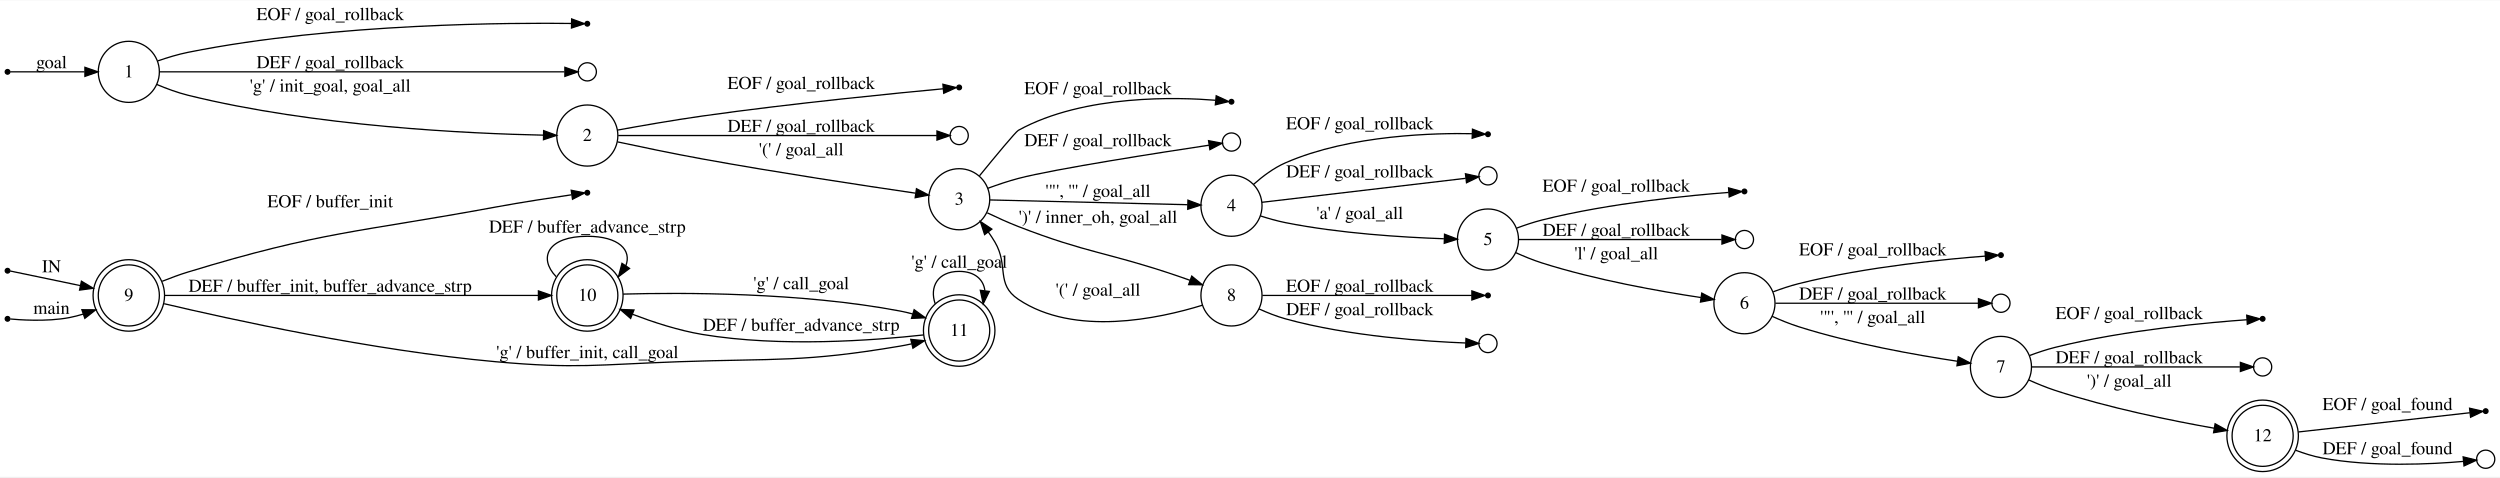
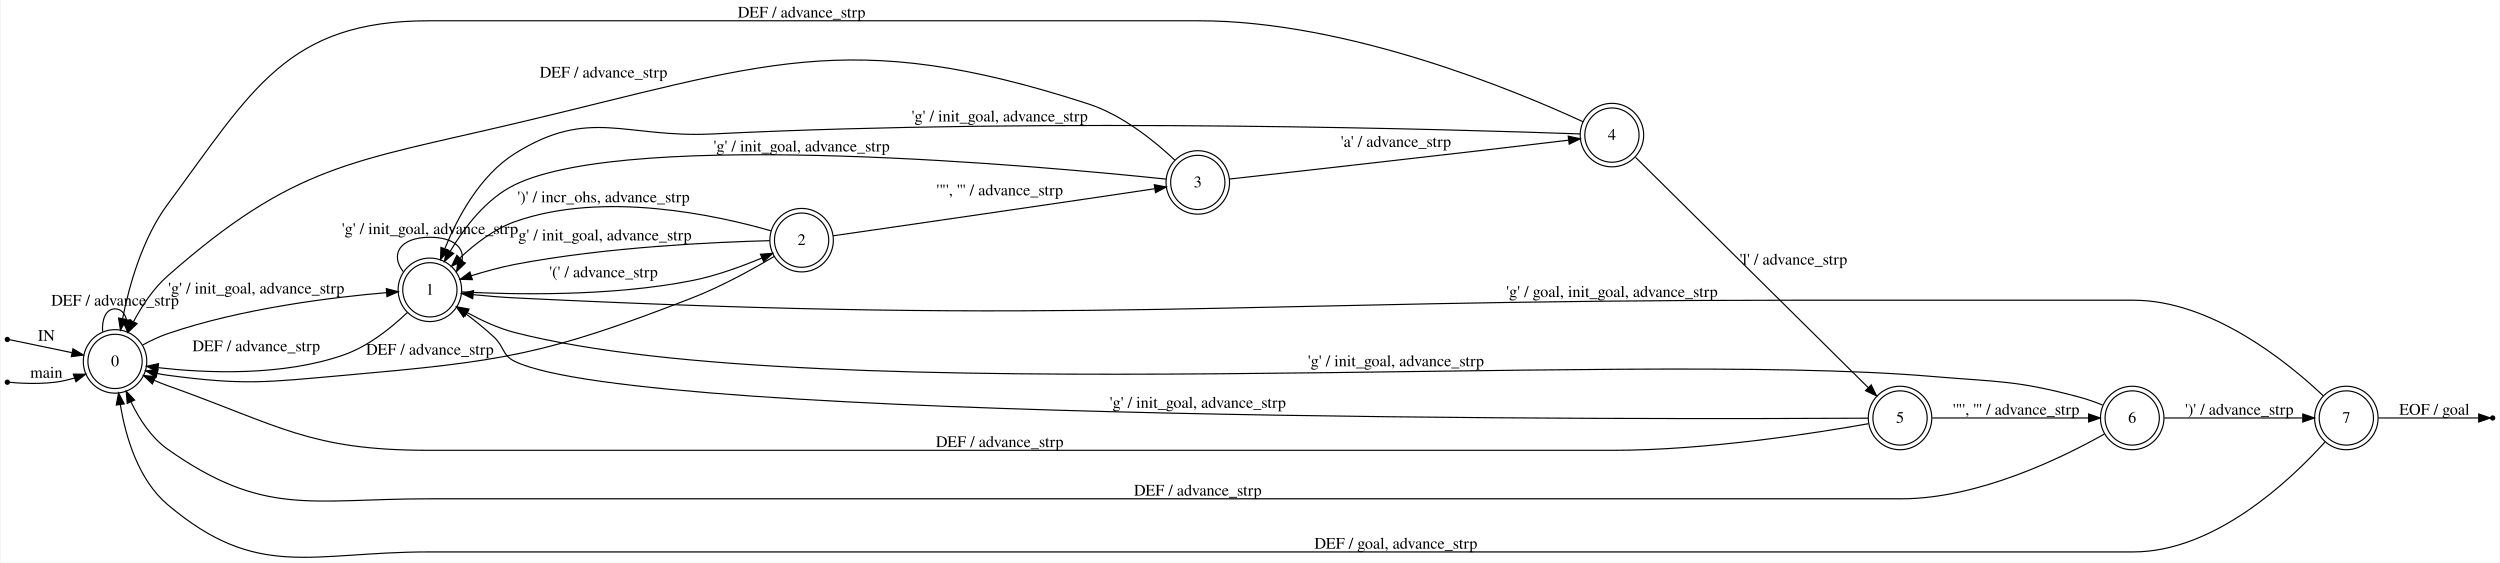
- <svg xmlns="http://www.w3.org/2000/svg" width="1923pt" height="367pt" viewBox="0.00 0.00 1923.18 366.50">
-   <g id="graph0" class="graph" transform="scale(1 1) rotate(0) translate(4 362.5)">
-     <polygon fill="white" stroke="none" points="-4,4 -4,-362.5 1919.18,-362.5 1919.18,4 -4,4" />
+ <svg xmlns="http://www.w3.org/2000/svg" width="2164pt" height="487pt" viewBox="0.00 0.00 2164.07 487.26">
+   <g id="graph0" class="graph" transform="scale(1 1) rotate(0) translate(4 483.258)">
+     <polygon fill="white" stroke="none" points="-4,4 -4,-483.258 2160.07,-483.258 2160.07,4 -4,4" />
    <g id="node1" class="node">
-       <ellipse fill="black" stroke="black" cx="1.8" cy="-154.5" rx="1.8" ry="1.8" />
+       <ellipse fill="black" stroke="black" cx="1.8" cy="-189.258" rx="1.8" ry="1.8" />
    </g>
-     <g id="node23" class="node">
-       <ellipse fill="none" stroke="black" cx="95.093" cy="-135.5" rx="23.5" ry="23.5" />
-       <ellipse fill="none" stroke="black" cx="95.093" cy="-135.5" rx="27.5" ry="27.5" />
-       <text text-anchor="middle" x="95.093" y="-131.3" font-family="Times,serif" font-size="14.00">9</text>
+     <g id="node4" class="node">
+       <ellipse fill="none" stroke="black" cx="95.093" cy="-170.258" rx="23.5" ry="23.5" />
+       <ellipse fill="none" stroke="black" cx="95.093" cy="-170.258" rx="27.5" ry="27.5" />
+       <text text-anchor="middle" x="95.093" y="-166.058" font-family="Times,serif" font-size="14.00">0</text>
+     </g>
+     <g id="edge24" class="edge">
+       <path fill="none" stroke="black" d="M3.825,-189.045C9.227,-187.921 34.996,-182.558 57.626,-177.848" />
+       <polygon fill="black" stroke="black" points="58.641,-181.212 67.718,-175.748 57.215,-174.359 58.641,-181.212" />
+       <text text-anchor="middle" x="35.597" y="-188.058" font-family="Times,serif" font-size="14.00">IN</text>
+     </g>
+     <g id="node2" class="node">
+       <ellipse fill="black" stroke="black" cx="1.8" cy="-152.258" rx="1.8" ry="1.8" />
    </g>
    <g id="edge25" class="edge">
-       <path fill="none" stroke="black" d="M3.825,-154.287C9.227,-153.162 34.996,-147.799 57.626,-143.09" />
-       <polygon fill="black" stroke="black" points="58.641,-146.453 67.718,-140.989 57.215,-139.6 58.641,-146.453" />
-       <text text-anchor="middle" x="35.597" y="-153.3" font-family="Times,serif" font-size="14.00">IN</text>
+       <path fill="none" stroke="black" d="M3.973,-152.138C9.301,-151.619 31.73,-149.765 49.593,-153.258 53.025,-153.93 56.537,-154.843 60.009,-155.9" />
+       <polygon fill="black" stroke="black" points="58.995,-159.252 69.589,-159.178 61.261,-152.629 58.995,-159.252" />
+       <text text-anchor="middle" x="35.597" y="-156.058" font-family="Times,serif" font-size="14.00">main</text>
    </g>
-     <g id="node2" class="node">
-       <ellipse fill="black" stroke="black" cx="1.8" cy="-307.5" rx="1.8" ry="1.8" />
+     <g id="node3" class="node">
+       <ellipse fill="black" stroke="black" cx="2154.27" cy="-121.258" rx="1.8" ry="1.8" />
    </g>
-     <g id="node27" class="node">
-       <ellipse fill="none" stroke="black" cx="95.093" cy="-307.5" rx="23.5" ry="23.5" />
-       <text text-anchor="middle" x="95.093" y="-303.3" font-family="Times,serif" font-size="14.00">1</text>
+     <g id="edge2" class="edge">
+       <path fill="none" stroke="black" d="M84.314,-195.985C83.57,-206.687 87.163,-215.758 95.093,-215.758 100.297,-215.758 103.633,-211.851 105.102,-206.141" />
+       <polygon fill="black" stroke="black" points="108.606,-206.221 105.873,-195.985 101.626,-205.691 108.606,-206.221" />
+       <text text-anchor="middle" x="95.093" y="-218.558" font-family="Times,serif" font-size="14.00">DEF / advance_strp</text>
+     </g>
+     <g id="node5" class="node">
+       <ellipse fill="none" stroke="black" cx="367.752" cy="-232.258" rx="23.5" ry="23.5" />
+       <ellipse fill="none" stroke="black" cx="367.752" cy="-232.258" rx="27.5" ry="27.5" />
+       <text text-anchor="middle" x="367.752" y="-228.058" font-family="Times,serif" font-size="14.00">1</text>
+     </g>
+     <g id="edge1" class="edge">
+       <path fill="none" stroke="black" d="M118.994,-184.461C125.745,-188.132 133.287,-191.751 140.593,-194.258 205.227,-216.436 284.85,-225.957 330.312,-229.823" />
+       <polygon fill="black" stroke="black" points="330.041,-233.313 340.29,-230.627 330.604,-226.335 330.041,-233.313" />
+       <text text-anchor="middle" x="217.374" y="-229.058" font-family="Times,serif" font-size="14.00">'g' / init_goal, advance_strp</text>
+     </g>
+     <g id="edge5" class="edge">
+       <path fill="none" stroke="black" d="M348.175,-212.53C334.6,-199.582 314.987,-183.713 294.156,-176.258 240.373,-157.012 173.034,-160.208 132.35,-164.831" />
+       <polygon fill="black" stroke="black" points="131.858,-161.365 122.358,-166.057 132.71,-168.313 131.858,-161.365" />
+       <text text-anchor="middle" x="217.374" y="-179.058" font-family="Times,serif" font-size="14.00">DEF / advance_strp</text>
+     </g>
+     <g id="edge4" class="edge">
+       <path fill="none" stroke="black" d="M344.633,-248.114C333.386,-262.427 341.092,-277.758 367.752,-277.758 388.789,-277.758 398.024,-268.213 395.459,-257.154" />
+       <polygon fill="black" stroke="black" points="398.518,-255.447 390.872,-248.114 392.276,-258.615 398.518,-255.447" />
+       <text text-anchor="middle" x="367.752" y="-280.558" font-family="Times,serif" font-size="14.00">'g' / init_goal, advance_strp</text>
+     </g>
+     <g id="node6" class="node">
+       <ellipse fill="none" stroke="black" cx="689.693" cy="-275.258" rx="23.5" ry="23.5" />
+       <ellipse fill="none" stroke="black" cx="689.693" cy="-275.258" rx="27.5" ry="27.5" />
+       <text text-anchor="middle" x="689.693" y="-271.058" font-family="Times,serif" font-size="14.00">2</text>
+     </g>
+     <g id="edge3" class="edge">
+       <path fill="none" stroke="black" d="M395.533,-230.455C438.195,-228.195 524.009,-226.16 594.912,-240.258 615.621,-244.376 637.797,-252.469 655.383,-259.837" />
+       <polygon fill="black" stroke="black" points="654.073,-263.083 664.642,-263.825 656.843,-256.654 654.073,-263.083" />
+       <text text-anchor="middle" x="518.13" y="-243.058" font-family="Times,serif" font-size="14.00">'(' / advance_strp</text>
+     </g>
+     <g id="edge9" class="edge">
+       <path fill="none" stroke="black" d="M665.917,-261.124C647.364,-250.106 620.195,-235.078 594.912,-225.258 467.255,-175.681 430.571,-170.307 294.156,-158.258 226.17,-152.254 208.252,-149.296 140.593,-158.258 137.693,-158.643 134.713,-159.162 131.736,-159.77" />
+       <polygon fill="black" stroke="black" points="130.682,-156.422 121.743,-162.11 132.278,-163.237 130.682,-156.422" />
+       <text text-anchor="middle" x="367.752" y="-176.058" font-family="Times,serif" font-size="14.00">DEF / advance_strp</text>
+     </g>
+     <g id="edge7" class="edge">
+       <path fill="none" stroke="black" d="M663.212,-283.356C617.323,-296.552 518.395,-318.618 441.349,-291.258 423.478,-284.912 406.807,-272.081 393.958,-260.001" />
+       <polygon fill="black" stroke="black" points="396.059,-257.158 386.476,-252.641 391.151,-262.148 396.059,-257.158" />
+       <text text-anchor="middle" x="518.13" y="-308.058" font-family="Times,serif" font-size="14.00">')' / incr_ohs, advance_strp</text>
+     </g>
+     <g id="edge8" class="edge">
+       <path fill="none" stroke="black" d="M662.088,-274.821C616.504,-273.668 520.708,-269.477 441.349,-254.258 428.819,-251.856 415.377,-248.121 403.506,-244.406" />
+       <polygon fill="black" stroke="black" points="404.551,-241.066 393.96,-241.321 402.398,-247.727 404.551,-241.066" />
+       <text text-anchor="middle" x="518.13" y="-275.058" font-family="Times,serif" font-size="14.00">'g' / init_goal, advance_strp</text>
+     </g>
+     <g id="node7" class="node">
+       <ellipse fill="none" stroke="black" cx="1032.82" cy="-325.258" rx="23.5" ry="23.5" />
+       <ellipse fill="none" stroke="black" cx="1032.82" cy="-325.258" rx="27.5" ry="27.5" />
+       <text text-anchor="middle" x="1032.82" y="-321.058" font-family="Times,serif" font-size="14.00">3</text>
+     </g>
+     <g id="edge6" class="edge">
+       <path fill="none" stroke="black" d="M717.054,-279.063C762.274,-285.596 857.543,-299.392 938.037,-311.258 956.918,-314.042 977.932,-317.176 995.274,-319.771" />
+       <polygon fill="black" stroke="black" points="995.138,-323.29 1005.55,-321.31 996.175,-316.367 995.138,-323.29" />
+       <text text-anchor="middle" x="861.255" y="-314.058" font-family="Times,serif" font-size="14.00">'"', ''' / advance_strp</text>
+     </g>
+     <g id="edge12" class="edge">
+       <path fill="none" stroke="black" d="M1013.05,-344.49C995.45,-361.035 967.496,-383.702 938.037,-393.258 727.935,-461.414 656.334,-426.946 441.349,-376.258 299.268,-342.76 250.197,-340.676 140.593,-244.258 128.338,-233.478 118.458,-218.483 111.15,-204.807" />
+       <polygon fill="black" stroke="black" points="114.139,-202.963 106.503,-195.619 107.893,-206.122 114.139,-202.963" />
+       <text text-anchor="middle" x="518.13" y="-416.058" font-family="Times,serif" font-size="14.00">DEF / advance_strp</text>
+     </g>
+     <g id="edge11" class="edge">
+       <path fill="none" stroke="black" d="M1005.4,-328.143C904.311,-338.73 542.576,-372.36 441.349,-323.258 416.639,-311.273 397.706,-286.37 385.38,-265.641" />
+       <polygon fill="black" stroke="black" points="388.325,-263.738 380.345,-256.768 382.237,-267.193 388.325,-263.738" />
+       <text text-anchor="middle" x="689.693" y="-352.058" font-family="Times,serif" font-size="14.00">'g' / init_goal, advance_strp</text>
+     </g>
+     <g id="node8" class="node">
+       <ellipse fill="none" stroke="black" cx="1391.49" cy="-366.258" rx="23.5" ry="23.5" />
+       <ellipse fill="none" stroke="black" cx="1391.49" cy="-366.258" rx="27.5" ry="27.5" />
+       <text text-anchor="middle" x="1391.49" y="-362.058" font-family="Times,serif" font-size="14.00">4</text>
+     </g>
+     <g id="edge10" class="edge">
+       <path fill="none" stroke="black" d="M1060.18,-328.193C1105.4,-333.239 1200.67,-343.917 1281.16,-353.258 1305.36,-356.067 1332.57,-359.302 1353.79,-361.842" />
+       <polygon fill="black" stroke="black" points="1353.64,-365.349 1363.99,-363.064 1354.48,-358.399 1353.64,-365.349" />
+       <text text-anchor="middle" x="1204.38" y="-356.058" font-family="Times,serif" font-size="14.00">'a' / advance_strp</text>
+     </g>
+     <g id="edge15" class="edge">
+       <path fill="none" stroke="black" d="M1366.49,-377.809C1309.93,-403.924 1163.31,-465.258 1033.82,-465.258 366.752,-465.258 366.752,-465.258 366.752,-465.258 243.882,-465.258 213.687,-405.022 140.593,-306.258 118.941,-277.002 107.497,-236.689 101.669,-207.557" />
+       <polygon fill="black" stroke="black" points="105.043,-206.559 99.767,-197.371 98.162,-207.844 105.043,-206.559" />
+       <text text-anchor="middle" x="689.693" y="-468.058" font-family="Times,serif" font-size="14.00">DEF / advance_strp</text>
+     </g>
+     <g id="edge13" class="edge">
+       <path fill="none" stroke="black" d="M1363.95,-367.266C1264.86,-370.821 907.184,-381.802 612.912,-367.258 536.382,-363.476 506.309,-390.896 441.349,-350.258 411.383,-331.513 391.898,-295.405 380.736,-268.046" />
+       <polygon fill="black" stroke="black" points="383.877,-266.466 376.996,-258.41 377.352,-268.999 383.877,-266.466" />
+       <text text-anchor="middle" x="861.255" y="-378.058" font-family="Times,serif" font-size="14.00">'g' / init_goal, advance_strp</text>
+     </g>
+     <g id="node9" class="node">
+       <ellipse fill="none" stroke="black" cx="1641.01" cy="-121.258" rx="23.5" ry="23.5" />
+       <ellipse fill="none" stroke="black" cx="1641.01" cy="-121.258" rx="27.5" ry="27.5" />
+       <text text-anchor="middle" x="1641.01" y="-117.058" font-family="Times,serif" font-size="14.00">5</text>
+     </g>
+     <g id="edge14" class="edge">
+       <path fill="none" stroke="black" d="M1411.92,-347.034C1455.93,-303.471 1563.31,-197.181 1613.43,-147.57" />
+       <polygon fill="black" stroke="black" points="1616.03,-149.916 1620.68,-140.394 1611.11,-144.941 1616.03,-149.916" />
+       <text text-anchor="middle" x="1548.67" y="-254.058" font-family="Times,serif" font-size="14.00">'l' / advance_strp</text>
+     </g>
+     <g id="edge18" class="edge">
+       <path fill="none" stroke="black" d="M1613.74,-116.317C1568.66,-108.279 1473.58,-93.258 1392.49,-93.258 366.752,-93.258 366.752,-93.258 366.752,-93.258 263.202,-93.258 238.153,-114.547 140.593,-149.258 136.808,-150.605 132.911,-152.166 129.073,-153.817" />
+       <polygon fill="black" stroke="black" points="127.414,-150.725 119.744,-158.034 130.298,-157.103 127.414,-150.725" />
+       <text text-anchor="middle" x="861.255" y="-96.058" font-family="Times,serif" font-size="14.00">DEF / advance_strp</text>
+     </g>
+     <g id="edge17" class="edge">
+       <path fill="none" stroke="black" d="M1613.24,-121.08C1446.17,-120.133 550.043,-117.55 441.349,-170.258 430.288,-175.622 432.317,-182.851 423.349,-191.258 415.904,-198.238 407.291,-205.16 399.139,-211.274" />
+       <polygon fill="black" stroke="black" points="396.88,-208.591 390.878,-217.322 401.014,-214.239 396.88,-208.591" />
+       <text text-anchor="middle" x="1032.82" y="-130.058" font-family="Times,serif" font-size="14.00">'g' / init_goal, advance_strp</text>
+     </g>
+     <g id="node10" class="node">
+       <ellipse fill="none" stroke="black" cx="1842.08" cy="-121.258" rx="23.5" ry="23.5" />
+       <ellipse fill="none" stroke="black" cx="1842.08" cy="-121.258" rx="27.5" ry="27.5" />
+       <text text-anchor="middle" x="1842.08" y="-117.058" font-family="Times,serif" font-size="14.00">6</text>
+     </g>
+     <g id="edge16" class="edge">
+       <path fill="none" stroke="black" d="M1668.85,-121.258C1703.76,-121.258 1764.87,-121.258 1804.13,-121.258" />
+       <polygon fill="black" stroke="black" points="1804.34,-124.759 1814.34,-121.258 1804.34,-117.759 1804.34,-124.759" />
+       <text text-anchor="middle" x="1741.54" y="-124.058" font-family="Times,serif" font-size="14.00">'"', ''' / advance_strp</text>
+     </g>
+     <g id="edge21" class="edge">
+       <path fill="none" stroke="black" d="M1818.1,-107.429C1781.97,-87.028 1709.05,-51.258 1642.01,-51.258 366.752,-51.258 366.752,-51.258 366.752,-51.258 264.436,-51.258 224.192,-35.269 140.593,-94.258 126.451,-104.238 116.114,-120.252 108.983,-135.013" />
+       <polygon fill="black" stroke="black" points="105.647,-133.899 104.752,-144.456 112.035,-136.762 105.647,-133.899" />
+       <text text-anchor="middle" x="1032.82" y="-54.058" font-family="Times,serif" font-size="14.00">DEF / advance_strp</text>
+     </g>
+     <g id="edge20" class="edge">
+       <path fill="none" stroke="black" d="M1816.5,-132.448C1810.12,-135.005 1803.18,-137.488 1796.58,-139.258 1741.06,-154.147 1725.78,-152.362 1668.51,-157.258 1396.67,-180.501 705.622,-127.454 441.349,-195.258 427.154,-198.9 412.56,-205.654 400.214,-212.404" />
+       <polygon fill="black" stroke="black" points="398.207,-209.519 391.254,-217.513 401.675,-215.599 398.207,-209.519" />
+       <text text-anchor="middle" x="1204.38" y="-166.058" font-family="Times,serif" font-size="14.00">'g' / init_goal, advance_strp</text>
+     </g>
+     <g id="node11" class="node">
+       <ellipse fill="none" stroke="black" cx="2027.53" cy="-121.258" rx="23.5" ry="23.5" />
+       <ellipse fill="none" stroke="black" cx="2027.53" cy="-121.258" rx="27.5" ry="27.5" />
+       <text text-anchor="middle" x="2027.53" y="-117.058" font-family="Times,serif" font-size="14.00">7</text>
+     </g>
+     <g id="edge19" class="edge">
+       <path fill="none" stroke="black" d="M1869.76,-121.258C1901.28,-121.258 1953.91,-121.258 1989.4,-121.258" />
+       <polygon fill="black" stroke="black" points="1989.82,-124.759 1999.82,-121.258 1989.82,-117.759 1989.82,-124.759" />
+       <text text-anchor="middle" x="1934.81" y="-124.058" font-family="Times,serif" font-size="14.00">')' / advance_strp</text>
    </g>
    <g id="edge26" class="edge">
-       <path fill="none" stroke="black" d="M3.825,-307.5C9.499,-307.5 37.641,-307.5 61.015,-307.5" />
-       <polygon fill="black" stroke="black" points="61.321,-311 71.321,-307.5 61.321,-304 61.321,-311" />
-       <text text-anchor="middle" x="35.597" y="-310.3" font-family="Times,serif" font-size="14.00">goal</text>
-     </g>
-     <g id="node3" class="node">
-       <ellipse fill="black" stroke="black" cx="1.8" cy="-117.5" rx="1.8" ry="1.8" />
-     </g>
-     <g id="edge27" class="edge">
-       <path fill="none" stroke="black" d="M3.973,-117.379C9.301,-116.861 31.73,-115.006 49.593,-118.5 53.025,-119.171 56.537,-120.084 60.009,-121.141" />
-       <polygon fill="black" stroke="black" points="58.995,-124.493 69.589,-124.419 61.261,-117.87 58.995,-124.493" />
-       <text text-anchor="middle" x="35.597" y="-121.3" font-family="Times,serif" font-size="14.00">main</text>
-     </g>
-     <g id="node4" class="node">
-       <ellipse fill="black" stroke="black" cx="447.798" cy="-344.5" rx="1.8" ry="1.8" />
-     </g>
-     <g id="node5" class="node">
-       <ellipse fill="black" stroke="black" cx="733.879" cy="-295.5" rx="1.8" ry="1.8" />
-     </g>
-     <g id="node6" class="node">
-       <ellipse fill="black" stroke="black" cx="943.338" cy="-284.5" rx="1.8" ry="1.8" />
-     </g>
-     <g id="node7" class="node">
-       <ellipse fill="black" stroke="black" cx="1140.65" cy="-259.5" rx="1.8" ry="1.8" />
-     </g>
-     <g id="node8" class="node">
-       <ellipse fill="black" stroke="black" cx="1337.96" cy="-215.5" rx="1.8" ry="1.8" />
-     </g>
-     <g id="node9" class="node">
-       <ellipse fill="black" stroke="black" cx="1535.27" cy="-166.5" rx="1.8" ry="1.8" />
-     </g>
-     <g id="node10" class="node">
-       <ellipse fill="black" stroke="black" cx="1736.58" cy="-117.5" rx="1.8" ry="1.8" />
-     </g>
-     <g id="node11" class="node">
-       <ellipse fill="black" stroke="black" cx="1140.65" cy="-135.5" rx="1.8" ry="1.8" />
-     </g>
-     <g id="node12" class="node">
-       <ellipse fill="black" stroke="black" cx="447.798" cy="-214.5" rx="1.8" ry="1.8" />
-     </g>
-     <g id="node13" class="node">
-       <ellipse fill="black" stroke="black" cx="1908.18" cy="-46.5" rx="1.8" ry="1.8" />
-     </g>
-     <g id="node14" class="node">
-       <ellipse fill="none" stroke="black" cx="447.798" cy="-307.5" rx="7" ry="7" />
-     </g>
-     <g id="node15" class="node">
-       <ellipse fill="none" stroke="black" cx="733.879" cy="-258.5" rx="7" ry="7" />
-     </g>
-     <g id="node16" class="node">
-       <ellipse fill="none" stroke="black" cx="943.338" cy="-253.5" rx="7" ry="7" />
-     </g>
-     <g id="node17" class="node">
-       <ellipse fill="none" stroke="black" cx="1140.65" cy="-227.5" rx="7" ry="7" />
-     </g>
-     <g id="node18" class="node">
-       <ellipse fill="none" stroke="black" cx="1337.96" cy="-178.5" rx="7" ry="7" />
-     </g>
-     <g id="node19" class="node">
-       <ellipse fill="none" stroke="black" cx="1535.27" cy="-129.5" rx="7" ry="7" />
-     </g>
-     <g id="node20" class="node">
-       <ellipse fill="none" stroke="black" cx="1736.58" cy="-80.5" rx="7" ry="7" />
-     </g>
-     <g id="node21" class="node">
-       <ellipse fill="none" stroke="black" cx="1140.65" cy="-98.5" rx="7" ry="7" />
-     </g>
-     <g id="node22" class="node">
-       <ellipse fill="none" stroke="black" cx="1908.18" cy="-9.5" rx="7" ry="7" />
-     </g>
-     <g id="edge36" class="edge">
-       <path fill="none" stroke="black" d="M120.763,-146.378C127.143,-148.941 134.057,-151.505 140.593,-153.5 243.46,-184.898 271.6,-183.968 377.364,-203.5 397.812,-207.276 421.797,-210.898 435.554,-212.899" />
-       <polygon fill="black" stroke="black" points="435.421,-216.415 445.816,-214.364 436.411,-209.486 435.421,-216.415" />
-       <text text-anchor="middle" x="249.978" y="-203.3" font-family="Times,serif" font-size="14.00">EOF / buffer_init</text>
-     </g>
-     <g id="node24" class="node">
-       <ellipse fill="none" stroke="black" cx="447.798" cy="-135.5" rx="23.5" ry="23.5" />
-       <ellipse fill="none" stroke="black" cx="447.798" cy="-135.5" rx="27.5" ry="27.5" />
-       <text text-anchor="middle" x="447.798" y="-131.3" font-family="Times,serif" font-size="14.00">10</text>
-     </g>
-     <g id="edge19" class="edge">
-       <path fill="none" stroke="black" d="M122.741,-135.5C184.774,-135.5 338.944,-135.5 409.938,-135.5" />
-       <polygon fill="black" stroke="black" points="410.191,-139 420.191,-135.5 410.191,-132 410.191,-139" />
-       <text text-anchor="middle" x="249.978" y="-138.3" font-family="Times,serif" font-size="14.00">DEF / buffer_init, buffer_advance_strp</text>
-     </g>
-     <g id="node25" class="node">
-       <ellipse fill="none" stroke="black" cx="733.879" cy="-108.5" rx="23.5" ry="23.5" />
-       <ellipse fill="none" stroke="black" cx="733.879" cy="-108.5" rx="27.5" ry="27.5" />
-       <text text-anchor="middle" x="733.879" y="-104.3" font-family="Times,serif" font-size="14.00">11</text>
-     </g>
-     <g id="edge18" class="edge">
-       <path fill="none" stroke="black" d="M122.247,-129.131C171.698,-117.455 282.461,-93.034 377.364,-84.5 439.72,-78.892 455.663,-82.296 518.232,-84.5 593.994,-87.168 613.624,-83.906 688.379,-96.5 691.264,-96.986 694.233,-97.578 697.202,-98.236" />
-       <polygon fill="black" stroke="black" points="696.637,-101.7 707.182,-100.667 698.294,-94.899 696.637,-101.7" />
-       <text text-anchor="middle" x="447.798" y="-87.3" font-family="Times,serif" font-size="14.00">'g' / buffer_init, call_goal</text>
-     </g>
-     <g id="edge21" class="edge">
-       <path fill="none" stroke="black" d="M423.804,-149.944C409.691,-164.641 417.688,-181 447.798,-181 472.262,-181 482.128,-170.201 477.398,-158.267" />
-       <polygon fill="black" stroke="black" points="480.281,-156.282 471.791,-149.944 474.475,-160.193 480.281,-156.282" />
-       <text text-anchor="middle" x="447.798" y="-183.8" font-family="Times,serif" font-size="14.00">DEF / buffer_advance_strp</text>
-     </g>
-     <g id="edge20" class="edge">
-       <path fill="none" stroke="black" d="M475.312,-136.53C519.792,-137.733 612.072,-137.984 688.379,-123.5 691.583,-122.892 694.872,-122.108 698.142,-121.217" />
-       <polygon fill="black" stroke="black" points="699.23,-124.544 707.786,-118.296 697.201,-117.845 699.23,-124.544" />
-       <text text-anchor="middle" x="612.306" y="-140.3" font-family="Times,serif" font-size="14.00">'g' / call_goal</text>
+       <path fill="none" stroke="black" d="M2055.29,-121.258C2082.22,-121.258 2122.46,-121.258 2141.92,-121.258" />
+       <polygon fill="black" stroke="black" points="2142.19,-124.759 2152.19,-121.258 2142.19,-117.759 2142.19,-124.759" />
+       <text text-anchor="middle" x="2103.75" y="-124.058" font-family="Times,serif" font-size="14.00">EOF / goal</text>
    </g>
    <g id="edge23" class="edge">
-       <path fill="none" stroke="black" d="M706.572,-105.12C668.64,-100.918 596.517,-95.445 536.232,-105.5 518.011,-108.539 498.498,-114.911 482.539,-121.003" />
-       <polygon fill="black" stroke="black" points="481.121,-117.8 473.105,-124.728 483.692,-124.311 481.121,-117.8" />
-       <text text-anchor="middle" x="612.306" y="-108.3" font-family="Times,serif" font-size="14.00">DEF / buffer_advance_strp</text>
+       <path fill="none" stroke="black" d="M2009.09,-100.52C1978.95,-67.154 1913.55,-5.258 1843.08,-5.258 366.752,-5.258 366.752,-5.258 366.752,-5.258 264.599,-5.258 218.541,19.768 140.593,-46.258 115.291,-67.691 104.375,-104.618 99.666,-132.615" />
+       <polygon fill="black" stroke="black" points="96.152,-132.452 98.148,-142.857 103.076,-133.478 96.152,-132.452" />
+       <text text-anchor="middle" x="1204.38" y="-8.058" font-family="Times,serif" font-size="14.00">DEF / goal, advance_strp</text>
    </g>
    <g id="edge22" class="edge">
-       <path fill="none" stroke="black" d="M715.407,-129.089C710.952,-141.853 717.11,-154 733.879,-154 746.063,-154 752.646,-147.588 753.626,-139.185" />
-       <polygon fill="black" stroke="black" points="757.076,-138.572 752.352,-129.089 750.131,-139.449 757.076,-138.572" />
-       <text text-anchor="middle" x="733.879" y="-156.8" font-family="Times,serif" font-size="14.00">'g' / call_goal</text>
-     </g>
-     <g id="node26" class="node">
-       <ellipse fill="none" stroke="black" cx="1736.58" cy="-27.5" rx="23.5" ry="23.5" />
-       <ellipse fill="none" stroke="black" cx="1736.58" cy="-27.5" rx="27.5" ry="27.5" />
-       <text text-anchor="middle" x="1736.58" y="-23.3" font-family="Times,serif" font-size="14.00">12</text>
-     </g>
-     <g id="edge37" class="edge">
-       <path fill="none" stroke="black" d="M1764.08,-30.469C1801.81,-34.696 1869.39,-42.266 1895.99,-45.246" />
-       <polygon fill="black" stroke="black" points="1895.77,-48.743 1906.1,-46.379 1896.55,-41.787 1895.77,-48.743" />
-       <text text-anchor="middle" x="1832.63" y="-47.3" font-family="Times,serif" font-size="14.00">EOF / goal_found</text>
-     </g>
-     <g id="edge24" class="edge">
-       <path fill="none" stroke="black" d="M1762.07,-16.358C1768.46,-13.953 1775.42,-11.757 1782.08,-10.5 1820.61,-3.232 1867,-5.716 1891.01,-7.813" />
-       <polygon fill="black" stroke="black" points="1890.83,-11.312 1901.12,-8.794 1891.51,-4.345 1890.83,-11.312" />
-       <text text-anchor="middle" x="1832.63" y="-13.3" font-family="Times,serif" font-size="14.00">DEF / goal_found</text>
-     </g>
-     <g id="edge28" class="edge">
-       <path fill="none" stroke="black" d="M117.521,-315.946C124.744,-318.462 132.92,-320.957 140.593,-322.5 253.894,-345.281 394.942,-345.254 435.446,-344.712" />
-       <polygon fill="black" stroke="black" points="435.747,-348.208 445.683,-344.528 435.622,-341.209 435.747,-348.208" />
-       <text text-anchor="middle" x="249.978" y="-347.3" font-family="Times,serif" font-size="14.00">EOF / goal_rollback</text>
-     </g>
-     <g id="edge2" class="edge">
-       <path fill="none" stroke="black" d="M118.834,-307.5C184.448,-307.5 373.052,-307.5 430.193,-307.5" />
-       <polygon fill="black" stroke="black" points="430.548,-311 440.548,-307.5 430.548,-304 430.548,-311" />
-       <text text-anchor="middle" x="249.978" y="-310.3" font-family="Times,serif" font-size="14.00">DEF / goal_rollback</text>
-     </g>
-     <g id="node28" class="node">
-       <ellipse fill="none" stroke="black" cx="447.798" cy="-258.5" rx="23.5" ry="23.5" />
-       <text text-anchor="middle" x="447.798" y="-254.3" font-family="Times,serif" font-size="14.00">2</text>
-     </g>
-     <g id="edge1" class="edge">
-       <path fill="none" stroke="black" d="M116.515,-297.825C123.944,-294.687 132.503,-291.502 140.593,-289.5 238.047,-265.379 357.395,-259.966 414.002,-258.793" />
-       <polygon fill="black" stroke="black" points="414.206,-262.29 424.143,-258.615 414.083,-255.291 414.206,-262.29" />
-       <text text-anchor="middle" x="249.978" y="-292.3" font-family="Times,serif" font-size="14.00">'g' / init_goal, goal_all</text>
-     </g>
-     <g id="edge29" class="edge">
-       <path fill="none" stroke="black" d="M471.022,-262.682C488.66,-265.912 513.968,-270.348 536.232,-273.5 606.385,-283.433 691.141,-291.641 721.434,-294.456" />
-       <polygon fill="black" stroke="black" points="721.35,-297.963 731.627,-295.388 721.988,-290.992 721.35,-297.963" />
-       <text text-anchor="middle" x="612.306" y="-294.3" font-family="Times,serif" font-size="14.00">EOF / goal_rollback</text>
-     </g>
-     <g id="edge4" class="edge">
-       <path fill="none" stroke="black" d="M471.565,-258.5C527.156,-258.5 668.766,-258.5 716.72,-258.5" />
-       <polygon fill="black" stroke="black" points="716.784,-262 726.784,-258.5 716.784,-255 716.784,-262" />
-       <text text-anchor="middle" x="612.306" y="-261.3" font-family="Times,serif" font-size="14.00">DEF / goal_rollback</text>
-     </g>
-     <g id="node29" class="node">
-       <ellipse fill="none" stroke="black" cx="733.879" cy="-209.5" rx="23.5" ry="23.5" />
-       <text text-anchor="middle" x="733.879" y="-205.3" font-family="Times,serif" font-size="14.00">3</text>
-     </g>
-     <g id="edge3" class="edge">
-       <path fill="none" stroke="black" d="M471.023,-253.626C488.661,-249.83 513.969,-244.544 536.232,-240.5 593.735,-230.054 661.074,-219.882 700.164,-214.18" />
-       <polygon fill="black" stroke="black" points="701.015,-217.593 710.408,-212.694 700.009,-210.666 701.015,-217.593" />
-       <text text-anchor="middle" x="612.306" y="-243.3" font-family="Times,serif" font-size="14.00">'(' / goal_all</text>
-     </g>
-     <g id="edge30" class="edge">
-       <path fill="none" stroke="black" d="M749.478,-227.506C761.661,-242.432 777.353,-261.385 779.379,-262.5 830.256,-290.511 903.182,-287.896 930.984,-285.641" />
-       <polygon fill="black" stroke="black" points="931.6,-289.098 941.212,-284.64 930.918,-282.131 931.6,-289.098" />
-       <text text-anchor="middle" x="840.609" y="-290.3" font-family="Times,serif" font-size="14.00">EOF / goal_rollback</text>
-     </g>
-     <g id="edge7" class="edge">
-       <path fill="none" stroke="black" d="M755.918,-217.918C763.254,-220.625 771.599,-223.45 779.379,-225.5 807.062,-232.795 890.528,-245.719 926.05,-251.073" />
-       <polygon fill="black" stroke="black" points="925.701,-254.56 936.109,-252.579 926.738,-247.637 925.701,-254.56" />
-       <text text-anchor="middle" x="840.609" y="-250.3" font-family="Times,serif" font-size="14.00">DEF / goal_rollback</text>
-     </g>
-     <g id="node30" class="node">
-       <ellipse fill="none" stroke="black" cx="943.338" cy="-204.5" rx="23.5" ry="23.5" />
-       <text text-anchor="middle" x="943.338" y="-200.3" font-family="Times,serif" font-size="14.00">4</text>
-     </g>
-     <g id="edge5" class="edge">
-       <path fill="none" stroke="black" d="M757.476,-208.955C794.265,-208.069 867.252,-206.31 909.681,-205.287" />
-       <polygon fill="black" stroke="black" points="909.857,-208.784 919.769,-205.044 909.688,-201.786 909.857,-208.784" />
-       <text text-anchor="middle" x="840.609" y="-211.3" font-family="Times,serif" font-size="14.00">'"', ''' / goal_all</text>
-     </g>
-     <g id="node31" class="node">
-       <ellipse fill="none" stroke="black" cx="943.338" cy="-135.5" rx="23.5" ry="23.5" />
-       <text text-anchor="middle" x="943.338" y="-131.3" font-family="Times,serif" font-size="14.00">8</text>
-     </g>
-     <g id="edge6" class="edge">
-       <path fill="none" stroke="black" d="M755.444,-199.059C762.886,-195.478 771.417,-191.596 779.379,-188.5 832.491,-167.845 847.886,-168.847 901.838,-150.5 904.962,-149.438 908.208,-148.298 911.442,-147.138" />
-       <polygon fill="black" stroke="black" points="912.783,-150.374 920.976,-143.657 910.382,-143.799 912.783,-150.374" />
-       <text text-anchor="middle" x="840.609" y="-191.3" font-family="Times,serif" font-size="14.00">')' / inner_oh, goal_all</text>
-     </g>
-     <g id="edge31" class="edge">
-       <path fill="none" stroke="black" d="M960.298,-220.899C967.254,-227.087 975.864,-233.574 984.838,-237.5 1034.97,-259.433 1102.13,-260.466 1128.43,-259.914" />
-       <polygon fill="black" stroke="black" points="1128.74,-263.405 1138.61,-259.559 1128.49,-256.41 1128.74,-263.405" />
-       <text text-anchor="middle" x="1041.99" y="-263.3" font-family="Times,serif" font-size="14.00">EOF / goal_rollback</text>
-     </g>
-     <g id="edge9" class="edge">
-       <path fill="none" stroke="black" d="M966.743,-207.138C1006.54,-211.825 1088.64,-221.493 1123.46,-225.594" />
-       <polygon fill="black" stroke="black" points="1123.32,-229.102 1133.66,-226.795 1124.14,-222.15 1123.32,-229.102" />
-       <text text-anchor="middle" x="1041.99" y="-226.3" font-family="Times,serif" font-size="14.00">DEF / goal_rollback</text>
-     </g>
-     <g id="node32" class="node">
-       <ellipse fill="none" stroke="black" cx="1140.65" cy="-178.5" rx="23.5" ry="23.5" />
-       <text text-anchor="middle" x="1140.65" y="-174.3" font-family="Times,serif" font-size="14.00">5</text>
-     </g>
-     <g id="edge8" class="edge">
-       <path fill="none" stroke="black" d="M965.538,-196.697C971.689,-194.707 978.466,-192.773 984.838,-191.5 1026.36,-183.205 1075.18,-180.195 1106.72,-179.107" />
-       <polygon fill="black" stroke="black" points="1107.23,-182.594 1117.12,-178.797 1107.02,-175.597 1107.23,-182.594" />
-       <text text-anchor="middle" x="1041.99" y="-194.3" font-family="Times,serif" font-size="14.00">'a' / goal_all</text>
-     </g>
-     <g id="edge35" class="edge">
-       <path fill="none" stroke="black" d="M967.125,-135.5C1009.01,-135.5 1096.82,-135.5 1128.2,-135.5" />
-       <polygon fill="black" stroke="black" points="1128.28,-139 1138.28,-135.5 1128.28,-132 1128.28,-139" />
-       <text text-anchor="middle" x="1041.99" y="-138.3" font-family="Times,serif" font-size="14.00">EOF / goal_rollback</text>
-     </g>
-     <g id="edge17" class="edge">
-       <path fill="none" stroke="black" d="M964.507,-125.129C970.867,-122.245 978.016,-119.389 984.838,-117.5 1034.16,-103.841 1095.04,-99.994 1123.52,-98.916" />
-       <polygon fill="black" stroke="black" points="1123.73,-102.411 1133.62,-98.603 1123.52,-95.415 1123.73,-102.411" />
-       <text text-anchor="middle" x="1041.99" y="-120.3" font-family="Times,serif" font-size="14.00">DEF / goal_rollback</text>
-     </g>
-     <g id="edge16" class="edge">
-       <path fill="none" stroke="black" d="M920.904,-127.951C887.525,-117.649 822.489,-103.558 779.379,-132.5 761.837,-144.277 772.105,-158.296 761.379,-176.5 759.825,-179.137 758.076,-181.79 756.235,-184.383" />
-       <polygon fill="black" stroke="black" points="753.429,-182.291 750.173,-192.373 759.006,-186.522 753.429,-182.291" />
-       <text text-anchor="middle" x="840.609" y="-135.3" font-family="Times,serif" font-size="14.00">'(' / goal_all</text>
-     </g>
-     <g id="edge32" class="edge">
-       <path fill="none" stroke="black" d="M1162.82,-187.309C1168.97,-189.602 1175.75,-191.881 1182.15,-193.5 1234.95,-206.865 1300.07,-212.794 1325.77,-214.733" />
-       <polygon fill="black" stroke="black" points="1325.74,-218.239 1335.96,-215.44 1326.23,-211.256 1325.74,-218.239" />
-       <text text-anchor="middle" x="1239.3" y="-215.3" font-family="Times,serif" font-size="14.00">EOF / goal_rollback</text>
-     </g>
-     <g id="edge11" class="edge">
-       <path fill="none" stroke="black" d="M1164.44,-178.5C1204.22,-178.5 1285.44,-178.5 1320.38,-178.5" />
-       <polygon fill="black" stroke="black" points="1320.66,-182 1330.66,-178.5 1320.66,-175 1320.66,-182" />
-       <text text-anchor="middle" x="1239.3" y="-181.3" font-family="Times,serif" font-size="14.00">DEF / goal_rollback</text>
-     </g>
-     <g id="node33" class="node">
-       <ellipse fill="none" stroke="black" cx="1337.96" cy="-129.5" rx="23.5" ry="23.5" />
-       <text text-anchor="middle" x="1337.96" y="-125.3" font-family="Times,serif" font-size="14.00">6</text>
-     </g>
-     <g id="edge10" class="edge">
-       <path fill="none" stroke="black" d="M1161.91,-168.445C1168.28,-165.574 1175.4,-162.645 1182.15,-160.5 1223.45,-147.364 1272.8,-138.628 1304.49,-133.869" />
-       <polygon fill="black" stroke="black" points="1305.13,-137.312 1314.52,-132.406 1304.12,-130.385 1305.13,-137.312" />
-       <text text-anchor="middle" x="1239.3" y="-163.3" font-family="Times,serif" font-size="14.00">'l' / goal_all</text>
-     </g>
-     <g id="edge33" class="edge">
-       <path fill="none" stroke="black" d="M1360.13,-138.309C1366.28,-140.602 1373.06,-142.881 1379.46,-144.5 1432.26,-157.865 1497.38,-163.794 1523.08,-165.733" />
-       <polygon fill="black" stroke="black" points="1523.05,-169.239 1533.27,-166.44 1523.54,-162.256 1523.05,-169.239" />
-       <text text-anchor="middle" x="1436.61" y="-166.3" font-family="Times,serif" font-size="14.00">EOF / goal_rollback</text>
-     </g>
-     <g id="edge13" class="edge">
-       <path fill="none" stroke="black" d="M1361.75,-129.5C1401.53,-129.5 1482.75,-129.5 1517.69,-129.5" />
-       <polygon fill="black" stroke="black" points="1517.97,-133 1527.97,-129.5 1517.97,-126 1517.97,-133" />
-       <text text-anchor="middle" x="1436.61" y="-132.3" font-family="Times,serif" font-size="14.00">DEF / goal_rollback</text>
-     </g>
-     <g id="node34" class="node">
-       <ellipse fill="none" stroke="black" cx="1535.27" cy="-80.5" rx="23.5" ry="23.5" />
-       <text text-anchor="middle" x="1535.27" y="-76.3" font-family="Times,serif" font-size="14.00">7</text>
-     </g>
-     <g id="edge12" class="edge">
-       <path fill="none" stroke="black" d="M1359.22,-119.445C1365.59,-116.574 1372.71,-113.645 1379.46,-111.5 1420.76,-98.364 1470.11,-89.628 1501.8,-84.869" />
-       <polygon fill="black" stroke="black" points="1502.44,-88.312 1511.83,-83.406 1501.43,-81.385 1502.44,-88.312" />
-       <text text-anchor="middle" x="1436.61" y="-114.3" font-family="Times,serif" font-size="14.00">'"', ''' / goal_all</text>
-     </g>
-     <g id="edge34" class="edge">
-       <path fill="none" stroke="black" d="M1557.44,-89.324C1563.59,-91.617 1570.37,-93.892 1576.77,-95.5 1631.18,-109.173 1698.36,-114.953 1724.47,-116.793" />
-       <polygon fill="black" stroke="black" points="1724.35,-120.293 1734.56,-117.444 1724.8,-113.307 1724.35,-120.293" />
-       <text text-anchor="middle" x="1633.93" y="-117.3" font-family="Times,serif" font-size="14.00">EOF / goal_rollback</text>
-     </g>
-     <g id="edge15" class="edge">
-       <path fill="none" stroke="black" d="M1559.13,-80.5C1599.74,-80.5 1683.53,-80.5 1719.06,-80.5" />
-       <polygon fill="black" stroke="black" points="1719.47,-84 1729.47,-80.5 1719.47,-77 1719.47,-84" />
-       <text text-anchor="middle" x="1633.93" y="-83.3" font-family="Times,serif" font-size="14.00">DEF / goal_rollback</text>
-     </g>
-     <g id="edge14" class="edge">
-       <path fill="none" stroke="black" d="M1556.56,-70.525C1562.92,-67.657 1570.05,-64.71 1576.77,-62.5 1617.91,-48.976 1666.77,-39.093 1699.33,-33.343" />
-       <polygon fill="black" stroke="black" points="1700.03,-36.772 1709.29,-31.622 1698.84,-29.875 1700.03,-36.772" />
-       <text text-anchor="middle" x="1633.93" y="-65.3" font-family="Times,serif" font-size="14.00">')' / goal_all</text>
+       <path fill="none" stroke="black" d="M2007.58,-140.444C1976.28,-169.991 1910.5,-223.258 1843.08,-223.258 1547.67,-223.258 1547.67,-223.258 1547.67,-223.258 1055.97,-223.258 932.458,-201.191 441.349,-225.258 429.633,-225.833 416.889,-226.908 405.396,-228.046" />
+       <polygon fill="black" stroke="black" points="404.844,-224.585 395.259,-229.097 405.566,-231.547 404.844,-224.585" />
+       <text text-anchor="middle" x="1391.49" y="-226.058" font-family="Times,serif" font-size="14.00">'g' / goal, init_goal, advance_strp</text>
    </g>
  </g>
</svg>
